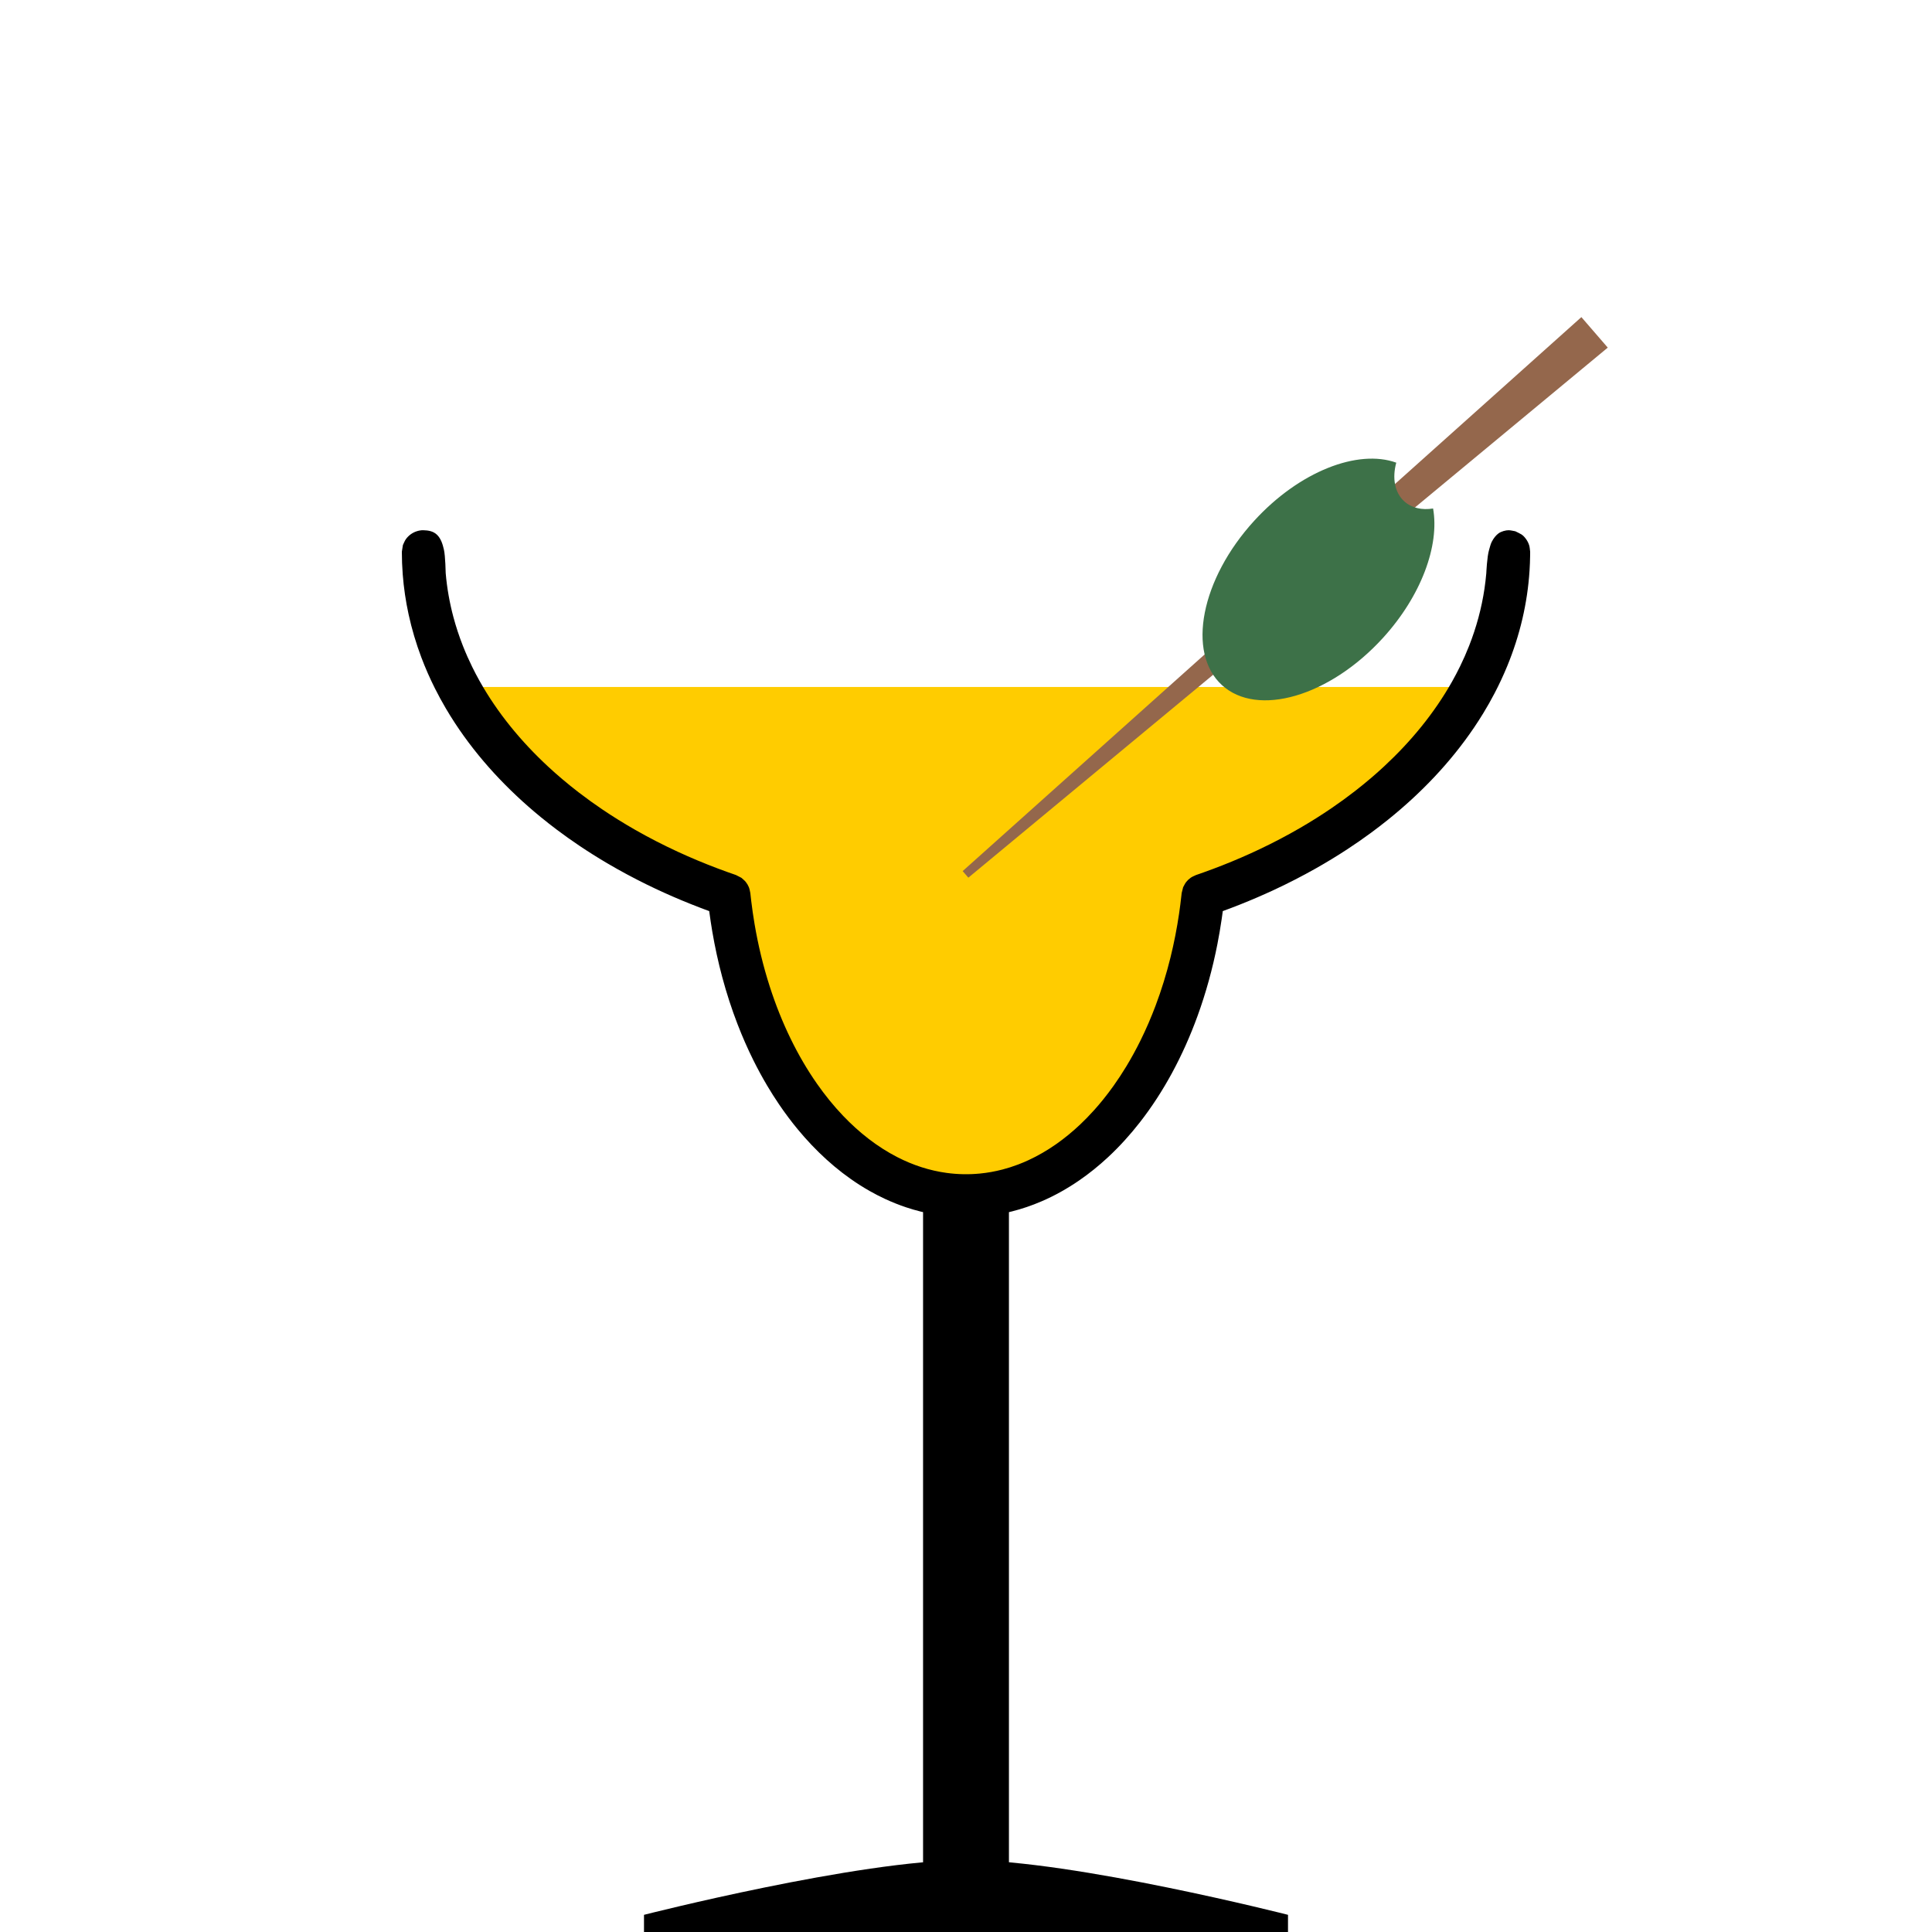
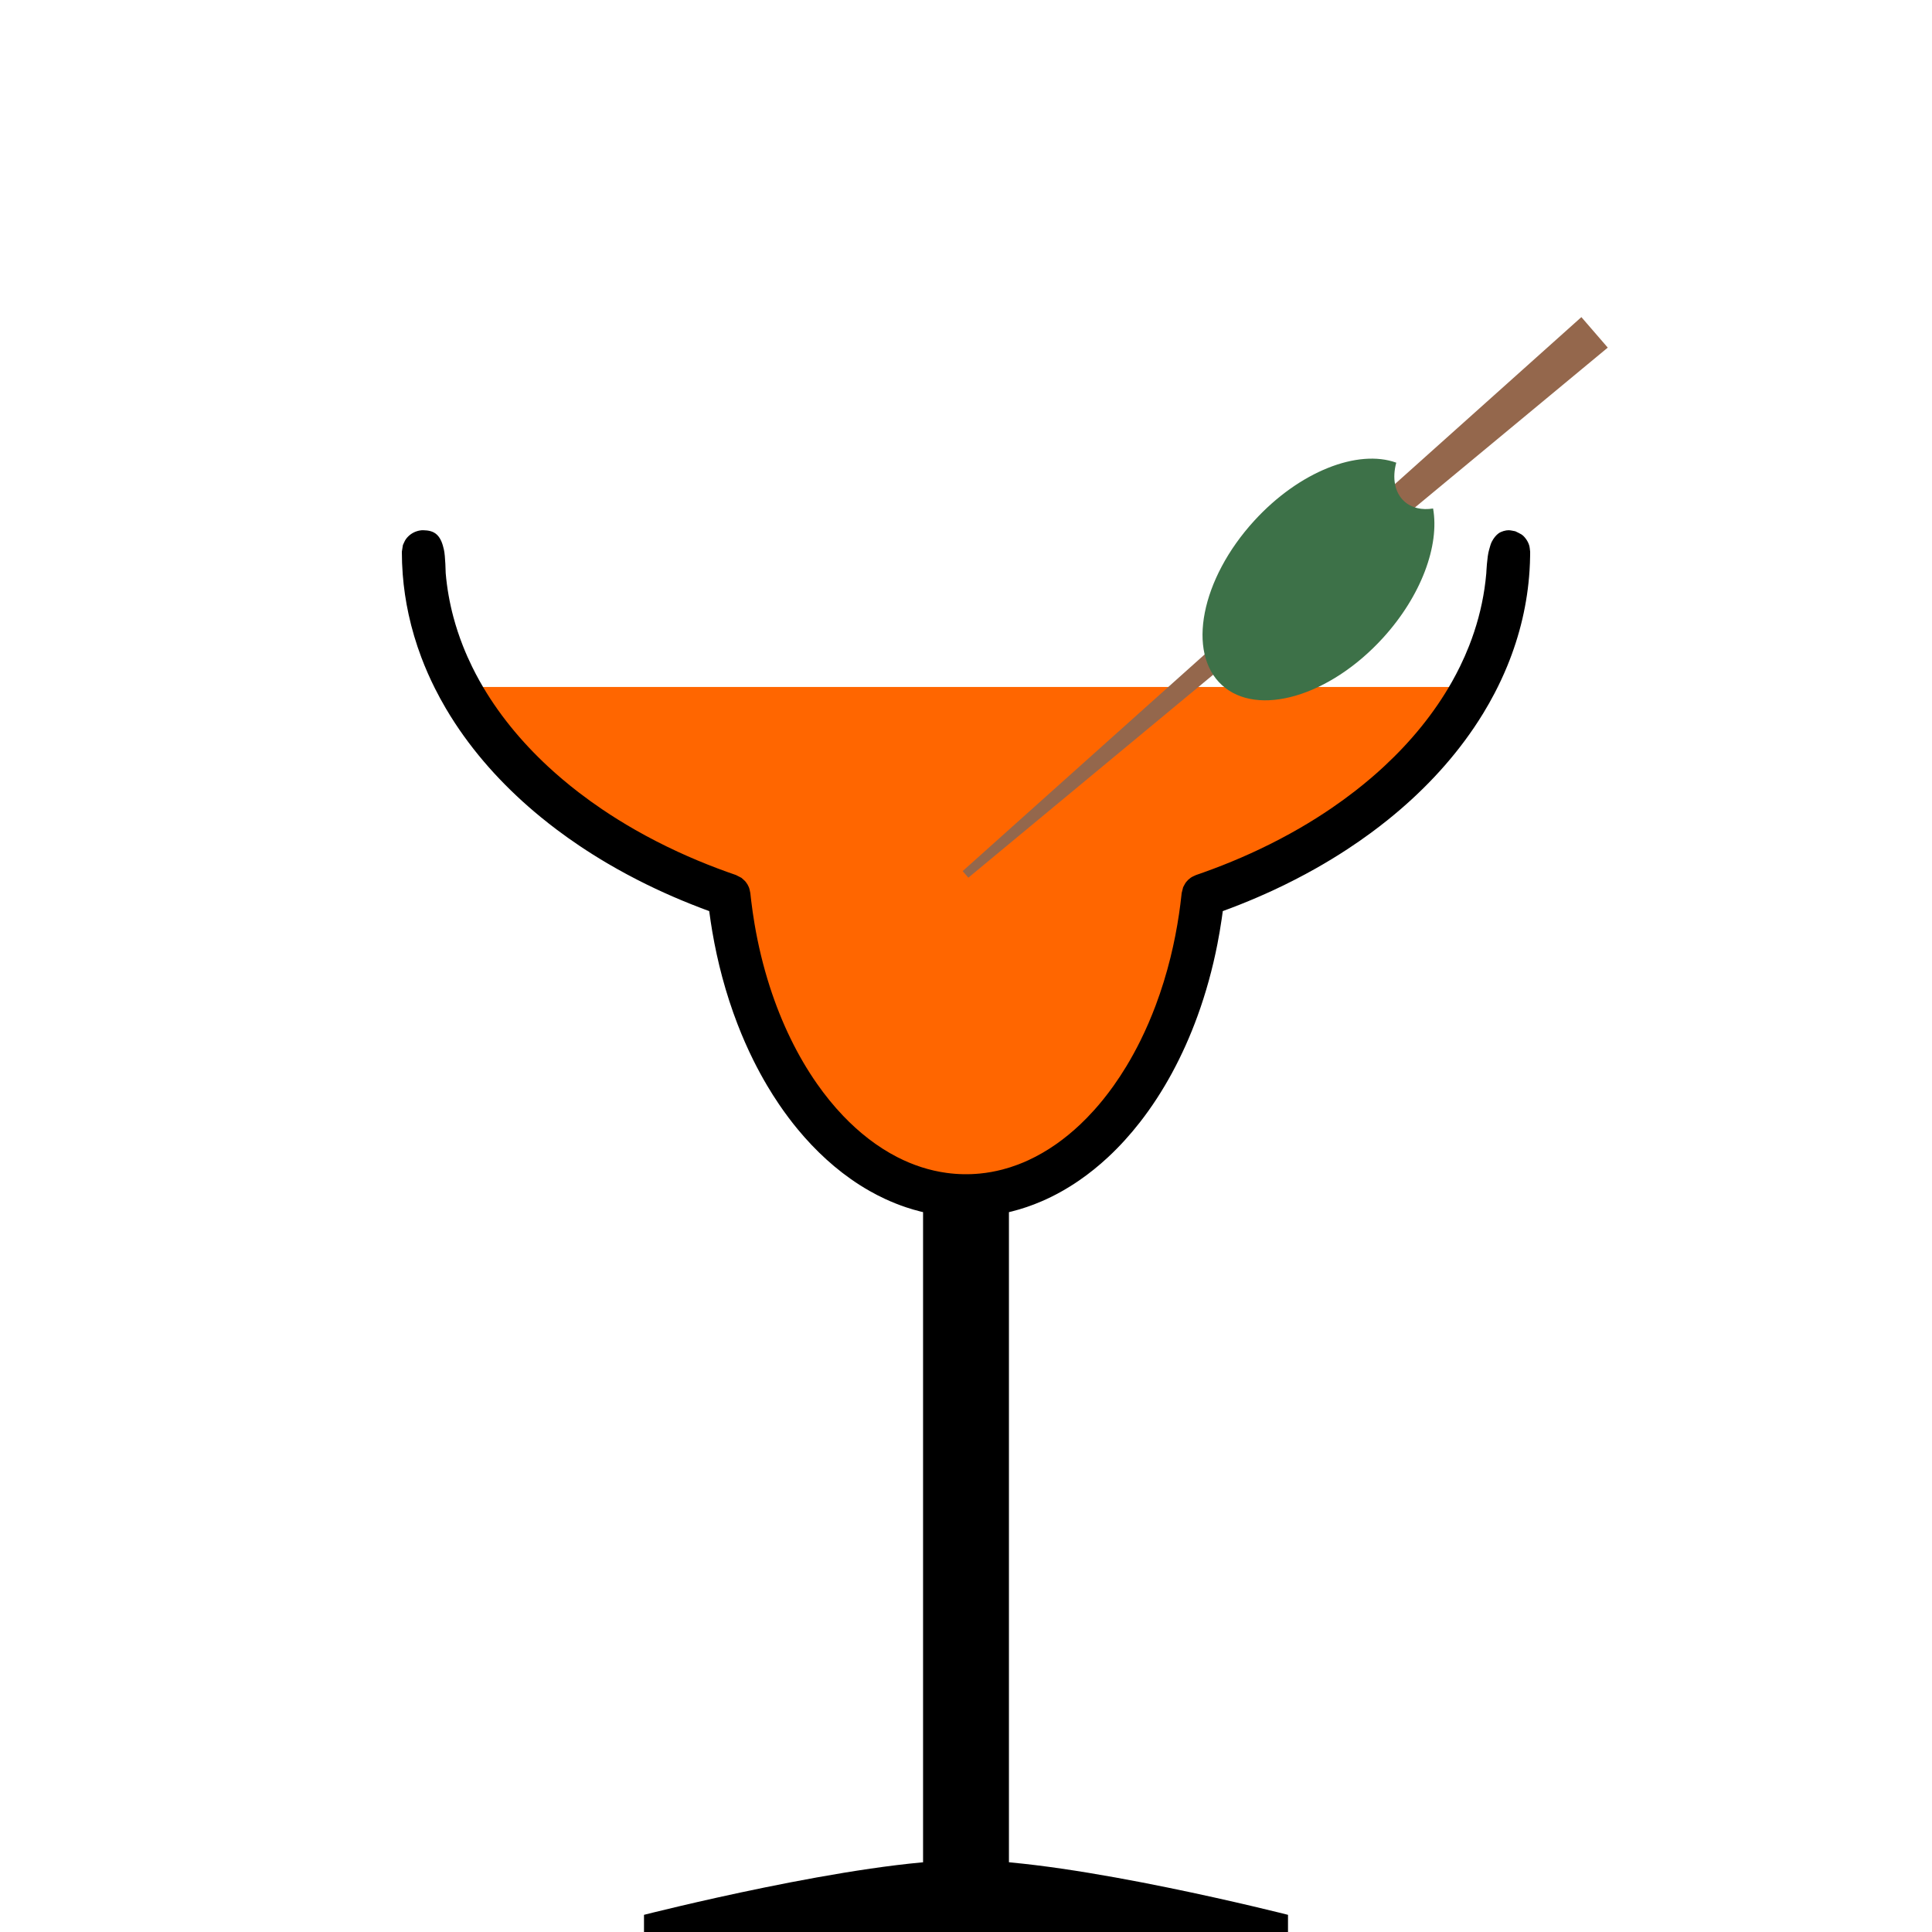
<svg xmlns="http://www.w3.org/2000/svg" width="100%" height="100%" viewBox="0 0 900 900" version="1.1" xml:space="preserve" style="fill-rule:evenodd;clip-rule:evenodd;stroke-linejoin:round;stroke-miterlimit:1.414;">
  <g id="Surprise">
    <g>
      <path d="M600,892c0,0 -100.006,-25.495 -150.006,-25.495c-50,0 -149.994,25.495 -149.994,25.495l0,8l300,0l0,-8Z" />
      <rect x="430" y="549.81" width="40" height="326.843" />
    </g>
-     <path d="M686.462,320.017c-22.923,42.534 -68.363,77.296 -126.054,97.061c-8.227,79.192 -54.559,139.921 -110.408,139.921c-55.849,0 -102.181,-60.729 -110.408,-139.921c-57.691,-19.765 -103.131,-54.527 -126.054,-97.061l472.924,0Z" style="fill:#fc0;" />
+     <path d="M686.462,320.017c-22.923,42.534 -68.363,77.296 -126.054,97.061c-8.227,79.192 -54.559,139.921 -110.408,139.921c-55.849,0 -102.181,-60.729 -110.408,-139.921c-57.691,-19.765 -103.131,-54.527 -126.054,-97.061l472.924,0Z" style="fill:#f60;" />
    <path d="M698.07,248.467c1.315,-0.951 3.418,-1.486 4.733,-1.467c1.051,0.015 2.062,0.327 3.093,0.49c2.438,1.244 3.334,1.339 5.003,3.64c0.613,0.845 1.097,1.799 1.418,2.792c0.322,0.994 0.343,2.06 0.486,3.094c0.019,0.142 0,0.285 -0.001,0.428c-0.001,0.444 -0.005,0.888 -0.011,1.332c-0.03,2.357 -0.121,4.714 -0.273,7.067c-0.489,7.57 -1.611,15.098 -3.337,22.485c-1.753,7.5 -4.129,14.853 -7.059,21.976c-1.78,4.328 -3.764,8.572 -5.933,12.719c-1.64,3.137 -3.386,6.217 -5.229,9.239c-1.393,2.285 -2.842,4.536 -4.343,6.751c-10.998,16.236 -24.729,30.525 -39.984,42.805c-2.636,2.122 -5.319,4.185 -8.045,6.19c-3.558,2.618 -7.189,5.137 -10.883,7.558c-4.884,3.202 -9.878,6.234 -14.965,9.101c-6.254,3.524 -12.649,6.799 -19.155,9.833c-5.232,2.438 -10.536,4.722 -15.9,6.853c-2.64,1.048 -5.295,2.058 -7.962,3.035l-0.107,0.04c-0.08,0.613 -0.162,1.227 -0.246,1.84c-0.088,0.634 -0.177,1.268 -0.269,1.901c-0.575,3.917 -1.237,7.82 -2,11.705c-2.238,11.387 -5.31,22.615 -9.282,33.521c-3.313,9.096 -7.253,17.97 -11.872,26.48c-4.374,8.057 -9.359,15.791 -15.004,23.017c-4.491,5.75 -9.401,11.177 -14.743,16.148c-4.232,3.938 -8.734,7.589 -13.497,10.866c-5.547,3.817 -11.45,7.126 -17.641,9.779c-4.447,1.906 -9.04,3.473 -13.732,4.657c-4.825,1.217 -9.752,2.026 -14.713,2.406c-6.951,0.531 -13.963,0.22 -20.839,-0.921c-4.654,-0.773 -9.244,-1.925 -13.716,-3.424c-3.332,-1.116 -6.599,-2.425 -9.785,-3.906c-2.433,-1.131 -4.819,-2.364 -7.154,-3.687c-1.603,-0.909 -3.182,-1.862 -4.735,-2.854c-10.954,-6.998 -20.581,-15.952 -28.84,-25.961c-1.439,-1.744 -2.838,-3.521 -4.197,-5.328c-1.541,-2.049 -3.03,-4.137 -4.47,-6.258c-1.929,-2.843 -3.767,-5.746 -5.518,-8.7c-2.295,-3.872 -4.44,-7.833 -6.441,-11.864c-2.706,-5.452 -5.148,-11.035 -7.34,-16.713c-2.759,-7.149 -5.122,-14.451 -7.11,-21.852c-1.899,-7.072 -3.454,-14.236 -4.681,-21.455c-0.507,-2.987 -0.955,-5.983 -1.354,-8.987l-0.053,-0.41c-0.706,-0.258 -1.409,-0.519 -2.113,-0.781c-0.666,-0.249 -1.331,-0.5 -1.995,-0.753c-2.969,-1.135 -5.922,-2.31 -8.855,-3.535c-5.453,-2.277 -10.838,-4.714 -16.143,-7.317c-6.251,-3.066 -12.389,-6.361 -18.389,-9.893c-4.435,-2.611 -8.793,-5.35 -13.063,-8.222c-3.517,-2.366 -6.974,-4.821 -10.363,-7.368c-2.569,-1.931 -5.099,-3.914 -7.586,-5.951c-15.347,-12.568 -29.099,-27.206 -39.981,-43.828c-1.462,-2.233 -2.871,-4.501 -4.224,-6.803c-1.79,-3.045 -3.482,-6.148 -5.066,-9.305c-2.356,-4.697 -4.475,-9.515 -6.33,-14.432c-2.461,-6.524 -4.455,-13.224 -5.936,-20.038c-1.332,-6.129 -2.248,-12.348 -2.733,-18.602c-0.273,-3.521 -0.404,-7.052 -0.41,-10.584l0.486,-3.094c0.472,-0.93 0.805,-1.947 1.418,-2.792c1.241,-1.711 2.993,-2.986 5.003,-3.64c0.993,-0.322 2.05,-0.516 3.093,-0.49c2.24,0.056 4.606,0.383 6.413,2.148c1.83,1.789 2.633,4.463 3.192,6.95c0.669,2.975 0.822,10.902 0.822,10.902c0.59,6.889 1.796,13.721 3.577,20.4c1.226,4.595 2.723,9.117 4.467,13.542c1.301,3.301 2.74,6.547 4.304,9.732c1.074,2.188 2.208,4.347 3.397,6.474c8.384,15.004 19.473,28.397 32.064,40.053c2.105,1.949 4.253,3.85 6.441,5.705c2.561,2.171 5.177,4.279 7.84,6.324c3.551,2.727 7.188,5.342 10.898,7.848c4.959,3.349 10.049,6.505 15.246,9.472c6.476,3.698 13.117,7.103 19.887,10.23c6.099,2.818 12.303,5.408 18.589,7.78c2.819,1.065 5.656,2.082 8.507,3.061l2.518,1.289c0.686,0.647 1.47,1.204 2.057,1.942c0.588,0.738 1.074,1.567 1.431,2.44c0.357,0.873 0.478,1.825 0.69,2.744c0.035,0.148 0.032,0.302 0.048,0.454c0.047,0.443 0.096,0.887 0.145,1.33c0.066,0.59 0.135,1.179 0.204,1.768c0.44,3.641 0.96,7.272 1.575,10.887c1.676,9.869 4.023,19.627 7.092,29.157c2.676,8.309 5.902,16.445 9.729,24.292c3.563,7.303 7.65,14.36 12.315,21.016c3.675,5.243 7.71,10.238 12.133,14.869c7.352,7.697 15.816,14.423 25.316,19.276c3.581,1.83 7.302,3.387 11.13,4.62c3.836,1.235 7.778,2.141 11.772,2.685c5.131,0.699 10.343,0.797 15.498,0.294c3.539,-0.346 7.049,-0.977 10.49,-1.875c2.466,-0.643 4.895,-1.422 7.277,-2.326c1.612,-0.611 3.202,-1.28 4.767,-2.001c8.974,-4.131 17.097,-9.965 24.254,-16.746c1.026,-0.973 2.034,-1.966 3.023,-2.978c1.161,-1.188 2.297,-2.402 3.407,-3.639c1.437,-1.602 2.83,-3.242 4.182,-4.917c1.68,-2.081 3.295,-4.215 4.847,-6.393c2.091,-2.936 4.068,-5.953 5.935,-9.036c2.395,-3.954 4.611,-8.016 6.656,-12.161c2.601,-5.272 4.928,-10.677 6.998,-16.178c2.756,-7.324 5.056,-14.818 6.932,-22.415c1.653,-6.696 2.976,-13.474 3.984,-20.298c0.431,-2.921 0.802,-5.851 1.121,-8.787l0.048,-0.444l0.048,-0.454l0.69,-2.744c0.477,-0.813 0.843,-1.703 1.431,-2.44c0.587,-0.738 1.286,-1.399 2.057,-1.943c0.77,-0.543 1.67,-0.877 2.519,-1.288c0.153,-0.074 0.323,-0.111 0.485,-0.166c0.476,-0.165 0.952,-0.33 1.428,-0.497c0.632,-0.222 1.264,-0.445 1.896,-0.671c2.819,-1.011 5.623,-2.061 8.41,-3.157c5.918,-2.327 11.759,-4.851 17.503,-7.58c6.424,-3.051 12.728,-6.358 18.878,-9.932c5.027,-2.921 9.952,-6.02 14.751,-9.304c3.686,-2.521 7.298,-5.152 10.823,-7.894c2.644,-2.056 5.24,-4.175 7.781,-6.358c1.955,-1.679 3.877,-3.396 5.764,-5.151c12.368,-11.499 23.271,-24.681 31.562,-39.424c1.321,-2.349 2.575,-4.735 3.756,-7.157c1.499,-3.074 2.881,-6.206 4.135,-9.388c1.698,-4.309 3.163,-8.71 4.37,-13.182c1.201,-4.446 2.147,-8.962 2.825,-13.518c0.349,-2.346 0.623,-4.702 0.833,-7.064l0.016,-0.178c0,0 0.338,-7.735 1.287,-10.824c0.338,-1.099 0.677,-2.666 1.252,-3.786c0.905,-1.763 2.052,-3.126 3.155,-3.923Z" />
    <g>
      <path d="M748.958,161.932l-12.291,-14.211l-288.225,258.07l2.651,3.065l297.865,-246.924Z" style="fill:#94674c;" />
      <path d="M650.434,215.527c-1.928,7.1 -0.798,13.884 3.701,17.996c3.448,3.15 8.279,4.19 13.452,3.353c3.055,17.17 -5.431,40.684 -23.468,60.422c-24.815,27.154 -58.373,36.944 -74.891,21.849c-16.519,-15.096 -9.784,-49.398 15.031,-76.552c21.007,-22.987 48.278,-33.53 66.175,-27.068Z" style="fill:#3d7148;" />
    </g>
  </g>
</svg>
